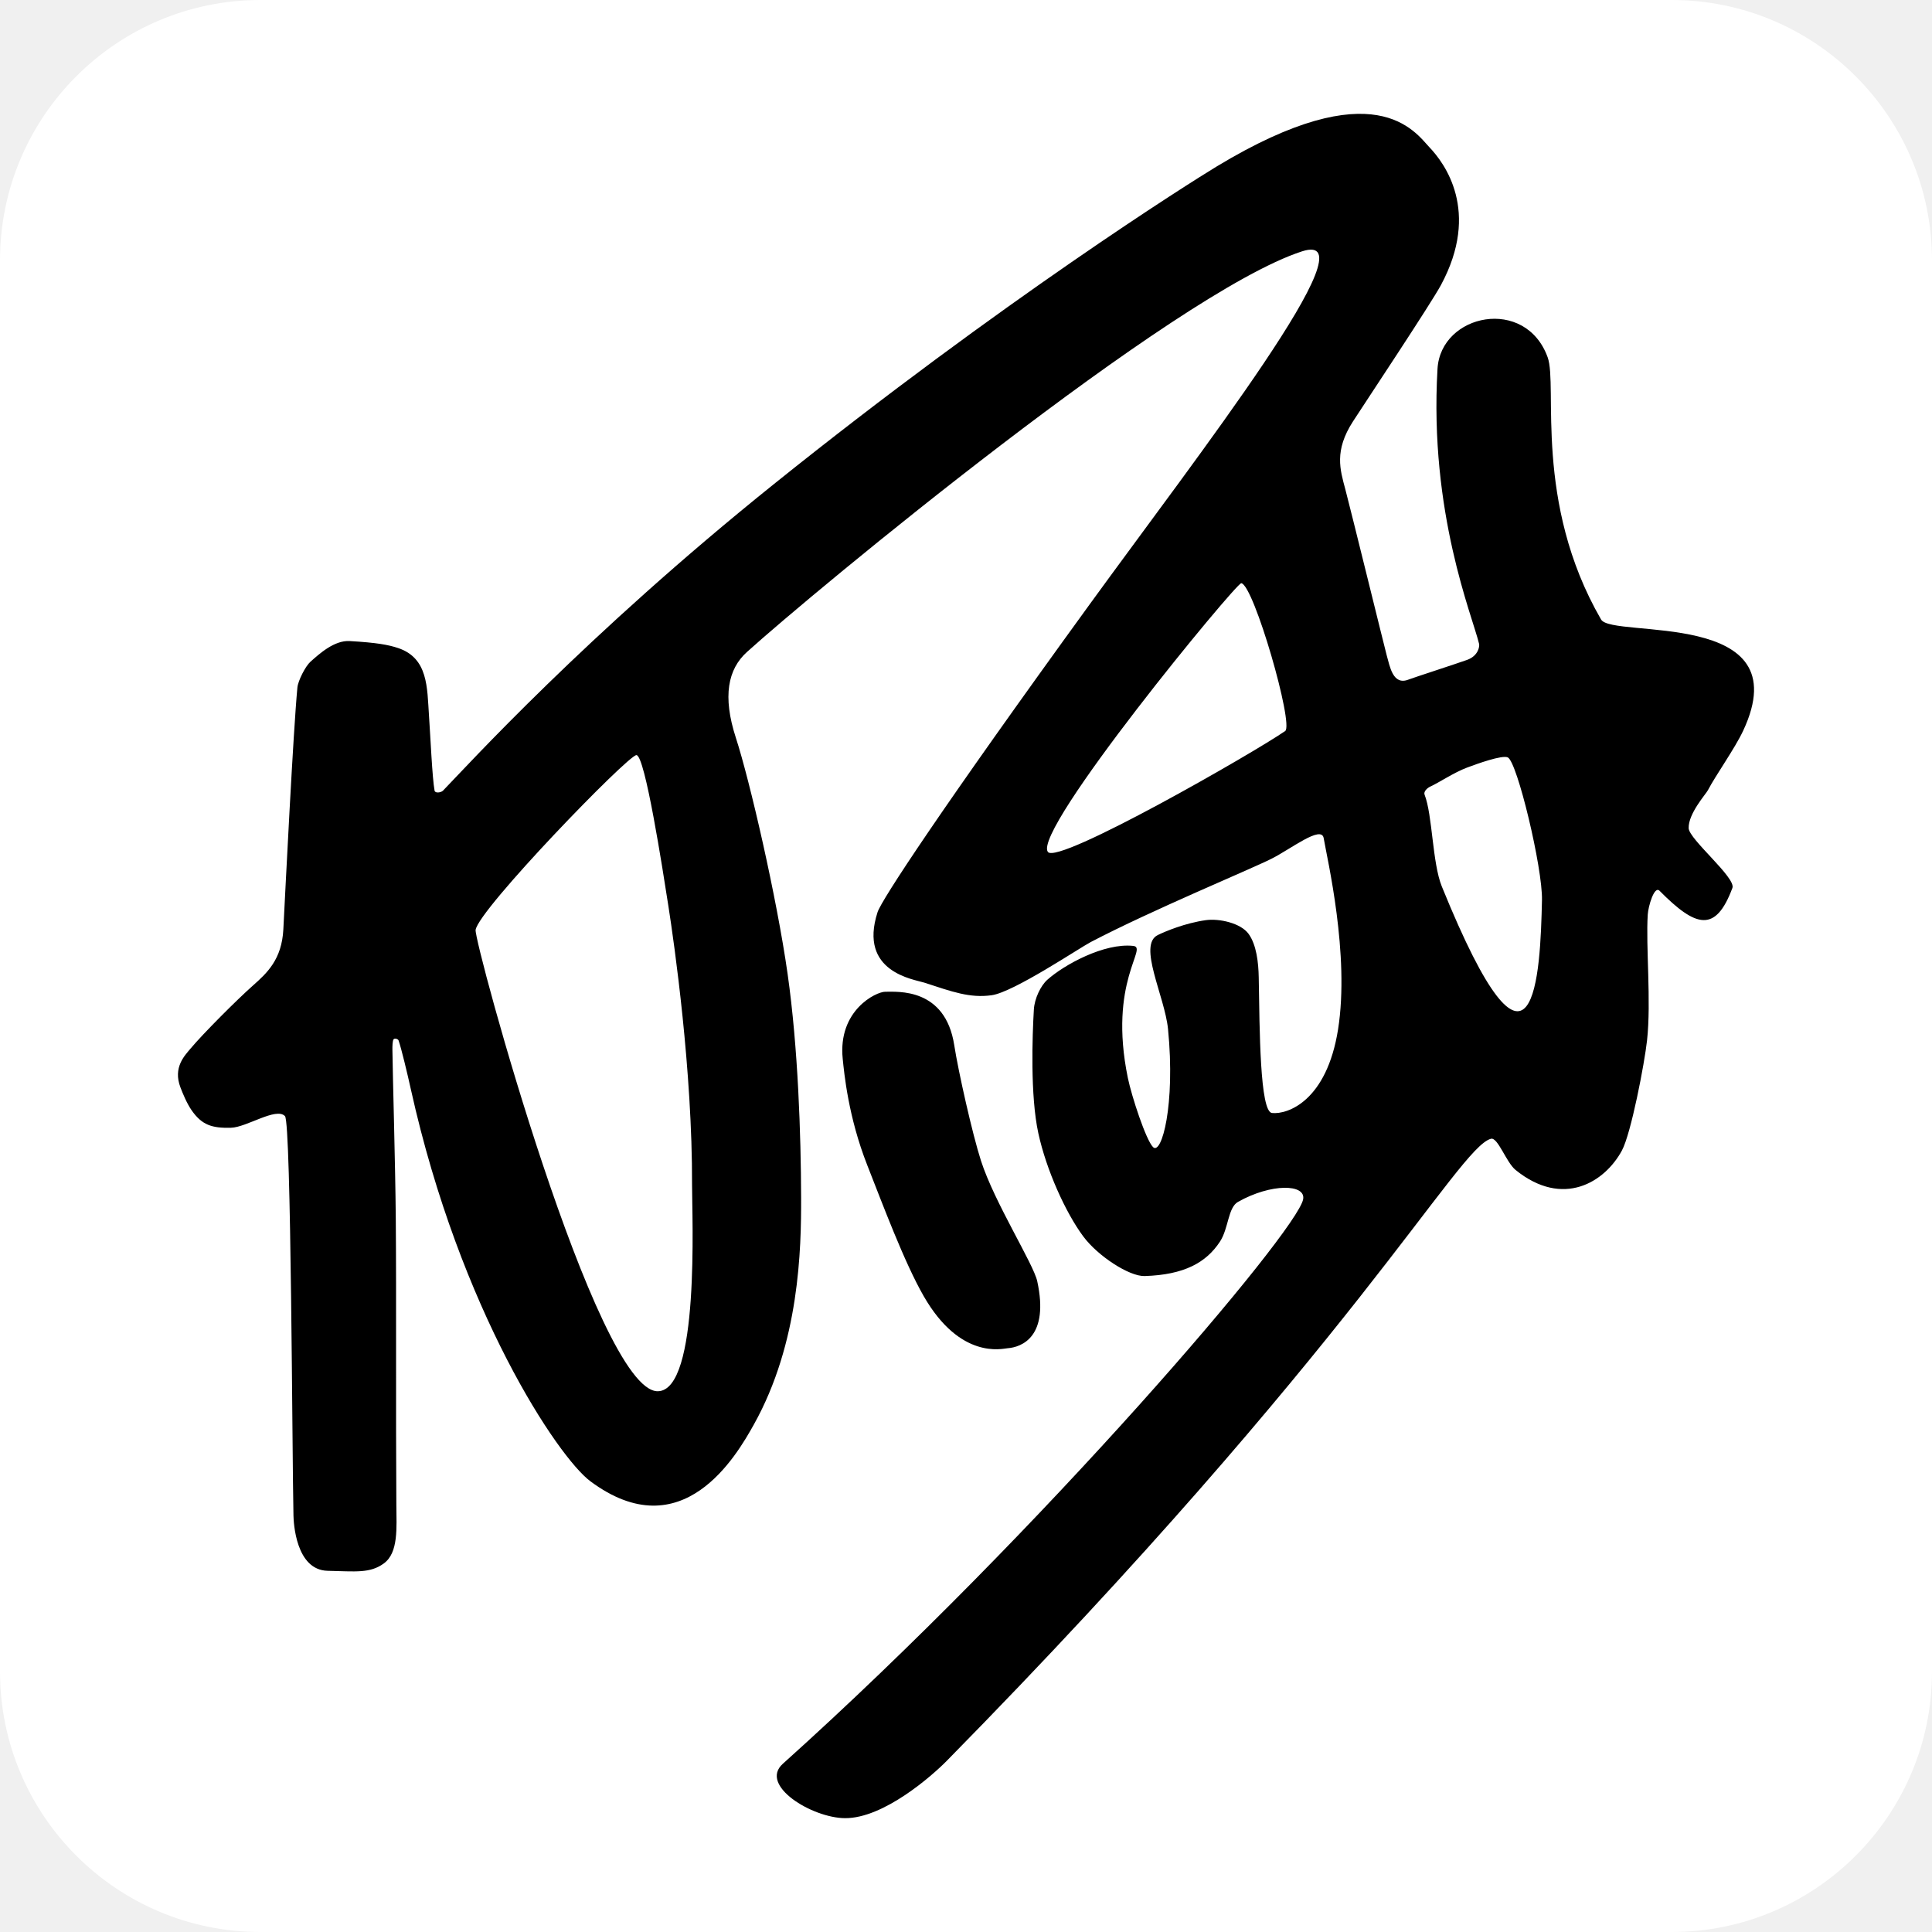
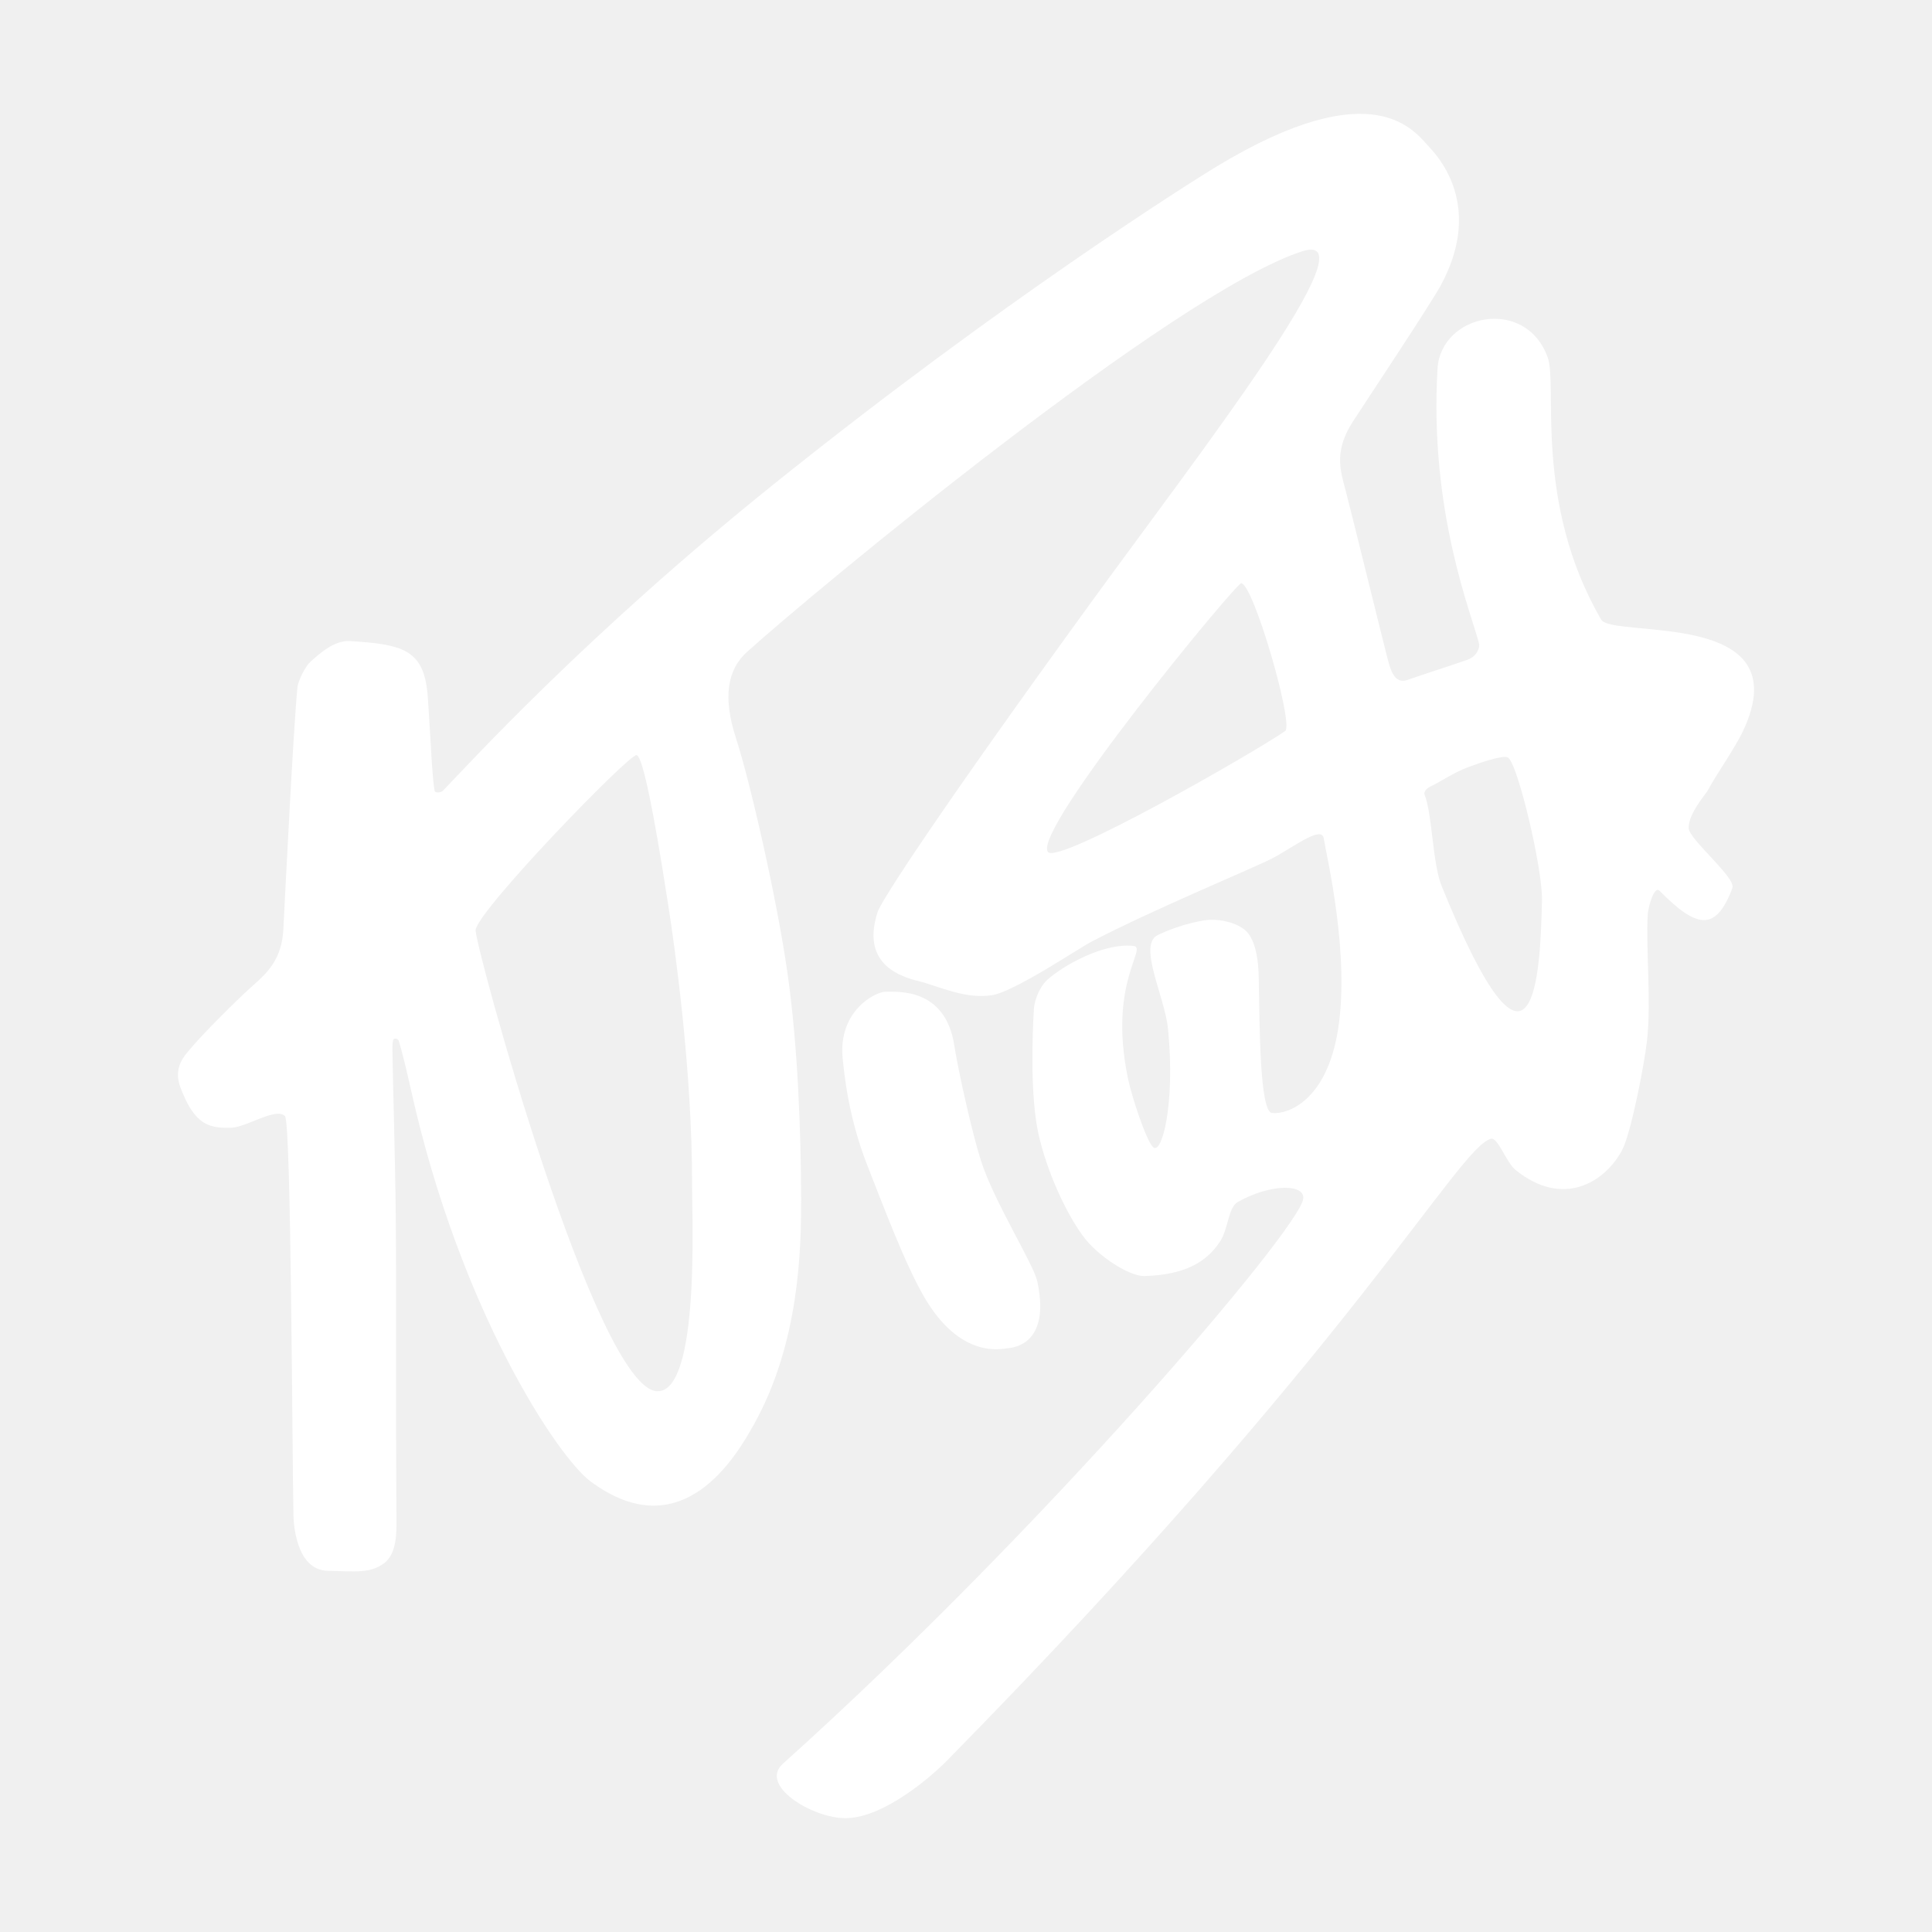
<svg xmlns="http://www.w3.org/2000/svg" width="100%" height="100%" viewBox="0 0 128 128" version="1.1" xml:space="preserve" style="fill-rule:evenodd;clip-rule:evenodd;stroke-linejoin:round;stroke-miterlimit:2;">
  <g transform="matrix(0.0676891,0,0,0.0690027,0,0)">
-     <path d="M1891,249.989C1891,112.016 1776.81,0 1636.16,0L254.84,0C114.19,0 0,112.016 0,249.989L0,1605.01C0,1742.98 114.19,1855 254.84,1855L1636.16,1855C1776.81,1855 1891,1742.98 1891,1605.01L1891,249.989Z" style="fill:white;" />
-   </g>
-   <g transform="matrix(0.0676891,0,0,0.0690027,0,0)">
-     <path d="M1244.45,824.55C1263.41,815.216 1293.4,791.98 1295.59,804.734C1299.01,824.618 1321.25,916.607 1309.67,988.328C1298.58,1057.05 1260.34,1070.24 1245,1068.63C1233.08,1067.38 1232.89,988.257 1232.02,938.506C1231.76,924.183 1229.82,907.142 1222.11,896.687C1214.41,886.233 1193.26,881.698 1180.25,883.481C1160.07,886.247 1140.75,894.176 1133.23,897.773C1113.33,907.279 1140.06,956.537 1143.24,988.054C1150.59,1060.96 1136.95,1109.59 1128.57,1101.38C1121.63,1094.58 1107.65,1052.76 1103.92,1035C1084.44,942.205 1124.06,909.812 1109.22,908.214C1080.82,905.153 1041.57,926.287 1025.12,940.707C1018.54,946.477 1012.54,958.834 1011.92,969.32C1010.45,993.898 1008.25,1051.86 1016.32,1088.17C1024.16,1123.44 1043.01,1164.38 1060.34,1187.22C1074.64,1206.07 1105.32,1225.63 1120.32,1225.19C1159.07,1224.03 1180.61,1212.23 1194.05,1192.17C1202.59,1179.41 1201.84,1159.43 1211.78,1153.95C1244.35,1136 1278.22,1136.75 1275.49,1151.45C1269.77,1182.25 1021.35,1468.71 766.22,1693.48C742.629,1714.26 794.854,1745.52 827.078,1745.7C864.981,1745.93 912.459,1704.83 926.628,1690.7C1325.86,1292.38 1426.77,1102.03 1459.26,1093.39C1466.04,1091.59 1474.2,1116.04 1483.48,1123.39C1529.91,1160.17 1570.78,1135.03 1587.48,1104.68C1596.49,1088.3 1609.63,1020.94 1612.09,998.922C1616.3,961.138 1610.77,908.793 1612.79,877.979C1613.28,870.433 1619.1,850.084 1624.35,855.293C1659.87,890.503 1679.14,895.967 1695.64,852.579C1699.38,842.753 1653.08,805.766 1652.82,795.147C1652.47,781.04 1669.65,762.536 1671.67,758.703C1679.17,744.555 1698.06,718.624 1706.17,701.605C1762.42,583.675 1578.1,613.467 1567.11,594.828C1500.67,482.086 1524.88,370.471 1514.84,343.137C1493.26,284.353 1410.15,301.101 1407,354.142C1398.75,492.681 1441.2,591.391 1447.71,618.262C1448.29,620.64 1446.94,629.739 1435.96,633.594C1425.56,637.251 1382.44,650.982 1378.78,652.432C1363.26,658.568 1360.34,639.684 1357.29,629.26C1355.98,624.773 1321.35,486.525 1316.75,469.694C1311.65,451.006 1305.73,432.734 1324.27,404.636C1337.37,384.769 1400.44,291.722 1410.3,273.806C1449.48,202.57 1413.5,156.283 1399.27,141.589C1385.01,126.861 1346.23,67.635 1190.75,159.904C1165.07,175.143 981.332,288.478 757.733,464.587C572.991,610.092 457.541,735.006 433.605,759.125C431.667,761.078 425.863,761.828 425.351,759.125C423.059,747.02 421.331,707.591 419.849,686.492C418.01,660.31 419.149,631.859 389.634,622.207C379.987,619.052 368.733,617.032 342.264,615.51C327.089,614.638 312.381,627.942 303.852,635.37C298.94,639.648 291.722,653.598 291.091,660.08C287.056,701.533 279.496,850.845 277.334,892.285C275.825,921.231 261.34,934.305 247.621,946.21C232.143,959.641 198.557,992.614 186.543,1006.74C180.8,1013.49 169.081,1024.88 176.639,1044.15C178.904,1049.93 182.878,1059.49 187.644,1066.16C197.652,1080.18 207.394,1083.29 226.087,1082.81C241.425,1082.41 270.353,1062.76 278.934,1071.65C285.071,1078.01 285.955,1399.43 287.239,1455.19C287.384,1461.47 289.329,1507.53 320.725,1508.2C348.017,1508.79 362.219,1510.81 375.736,1501.08C390.134,1490.72 388.087,1466.96 387.934,1444.74C387.324,1355.98 388.026,1242.98 387.384,1170.16C386.907,1116.04 384.45,1036.54 384.083,1007.84C384.04,1004.52 384.174,999.401 385.183,997.933C386.141,996.54 389.574,997.439 390.135,999.034C392.978,1007.1 398.643,1030.48 402.241,1046.36C450.379,1258.8 546.229,1399.13 577.77,1422.17C667.885,1488.02 720.996,1397.4 737.893,1367.7C782.597,1289.11 784.264,1199.12 784.114,1149.8C783.93,1089.46 781.167,1006.13 770.908,935.205C760.269,861.655 733.865,749.461 720.285,708.502C706.961,668.316 712.575,642.46 731.031,626.077C795.627,568.74 1149.29,281.107 1274.38,241.341C1346.12,218.538 1172.16,437.535 1066.84,579.859C920.805,777.195 862.743,864.264 858.947,875.778C839.92,933.492 894.658,940.276 904.618,943.459C932.086,952.236 949.188,958.499 970.648,955.564C992.108,952.629 1056.46,910.218 1067.67,904.466C1127.46,873.79 1223.14,835.038 1244.45,824.55ZM622.891,725.01C614.47,725.234 468.463,873.117 465.52,892.836C463.804,904.327 583.826,1336.29 643.8,1335.79C685.226,1335.44 677.27,1167.42 677.365,1137.7C677.719,1027.8 659.941,906.042 654.255,870.276C648.675,835.177 631.296,724.786 622.891,725.01ZM866.506,952.223C857.511,952.147 819.959,970.078 824.832,1016.64C826.269,1030.37 830.231,1072.37 848.879,1118.81C863.857,1156.11 885.104,1212.06 904.068,1244.44C939.95,1305.73 981.103,1294.87 986.055,1294.52C1000.22,1293.52 1027.07,1283.4 1015.22,1230.14C1011.5,1213.43 973.418,1154.75 960.193,1114.59C951.793,1089.07 937.99,1028.77 933.996,1003.54C925.209,948.026 878.236,952.322 866.506,952.223ZM1475.78,727.211C1470.22,724.717 1445.81,733.34 1435.71,737.071C1423.06,741.749 1408.46,751.422 1399.84,755.274C1396.96,756.561 1393.16,760.05 1394.34,762.977C1402.13,782.327 1401.88,828.592 1411.2,851.091C1502.34,1071.33 1507.68,933.871 1509.25,864.222C1509.94,833.516 1485.02,731.358 1475.78,727.211ZM1214.96,559.935C1210.18,559.209 1009.74,797.786 1025.67,818.002C1035.58,830.567 1227.89,722.35 1257.88,701.899C1266.64,695.926 1227.21,561.796 1214.96,559.935Z" />
+     <path d="M1244.45,824.55C1263.41,815.216 1293.4,791.98 1295.59,804.734C1299.01,824.618 1321.25,916.607 1309.67,988.328C1298.58,1057.05 1260.34,1070.24 1245,1068.63C1233.08,1067.38 1232.89,988.257 1232.02,938.506C1231.76,924.183 1229.82,907.142 1222.11,896.687C1214.41,886.233 1193.26,881.698 1180.25,883.481C1160.07,886.247 1140.75,894.176 1133.23,897.773C1113.33,907.279 1140.06,956.537 1143.24,988.054C1150.59,1060.96 1136.95,1109.59 1128.57,1101.38C1121.63,1094.58 1107.65,1052.76 1103.92,1035C1084.44,942.205 1124.06,909.812 1109.22,908.214C1080.82,905.153 1041.57,926.287 1025.12,940.707C1018.54,946.477 1012.54,958.834 1011.92,969.32C1010.45,993.898 1008.25,1051.86 1016.32,1088.17C1024.16,1123.44 1043.01,1164.38 1060.34,1187.22C1074.64,1206.07 1105.32,1225.63 1120.32,1225.19C1159.07,1224.03 1180.61,1212.23 1194.05,1192.17C1202.59,1179.41 1201.84,1159.43 1211.78,1153.95C1244.35,1136 1278.22,1136.75 1275.49,1151.45C1269.77,1182.25 1021.35,1468.71 766.22,1693.48C742.629,1714.26 794.854,1745.52 827.078,1745.7C864.981,1745.93 912.459,1704.83 926.628,1690.7C1325.86,1292.38 1426.77,1102.03 1459.26,1093.39C1466.04,1091.59 1474.2,1116.04 1483.48,1123.39C1529.91,1160.17 1570.78,1135.03 1587.48,1104.68C1596.49,1088.3 1609.63,1020.94 1612.09,998.922C1616.3,961.138 1610.77,908.793 1612.79,877.979C1613.28,870.433 1619.1,850.084 1624.35,855.293C1659.87,890.503 1679.14,895.967 1695.64,852.579C1699.38,842.753 1653.08,805.766 1652.82,795.147C1652.47,781.04 1669.65,762.536 1671.67,758.703C1679.17,744.555 1698.06,718.624 1706.17,701.605C1762.42,583.675 1578.1,613.467 1567.11,594.828C1500.67,482.086 1524.88,370.471 1514.84,343.137C1493.26,284.353 1410.15,301.101 1407,354.142C1398.75,492.681 1441.2,591.391 1447.71,618.262C1448.29,620.64 1446.94,629.739 1435.96,633.594C1425.56,637.251 1382.44,650.982 1378.78,652.432C1363.26,658.568 1360.34,639.684 1357.29,629.26C1355.98,624.773 1321.35,486.525 1316.75,469.694C1311.65,451.006 1305.73,432.734 1324.27,404.636C1337.37,384.769 1400.44,291.722 1410.3,273.806C1449.48,202.57 1413.5,156.283 1399.27,141.589C1385.01,126.861 1346.23,67.635 1190.75,159.904C1165.07,175.143 981.332,288.478 757.733,464.587C572.991,610.092 457.541,735.006 433.605,759.125C431.667,761.078 425.863,761.828 425.351,759.125C423.059,747.02 421.331,707.591 419.849,686.492C418.01,660.31 419.149,631.859 389.634,622.207C379.987,619.052 368.733,617.032 342.264,615.51C327.089,614.638 312.381,627.942 303.852,635.37C298.94,639.648 291.722,653.598 291.091,660.08C287.056,701.533 279.496,850.845 277.334,892.285C275.825,921.231 261.34,934.305 247.621,946.21C232.143,959.641 198.557,992.614 186.543,1006.74C180.8,1013.49 169.081,1024.88 176.639,1044.15C178.904,1049.93 182.878,1059.49 187.644,1066.16C197.652,1080.18 207.394,1083.29 226.087,1082.81C241.425,1082.41 270.353,1062.76 278.934,1071.65C285.071,1078.01 285.955,1399.43 287.239,1455.19C287.384,1461.47 289.329,1507.53 320.725,1508.2C348.017,1508.79 362.219,1510.81 375.736,1501.08C390.134,1490.72 388.087,1466.96 387.934,1444.74C387.324,1355.98 388.026,1242.98 387.384,1170.16C386.907,1116.04 384.45,1036.54 384.083,1007.84C384.04,1004.52 384.174,999.401 385.183,997.933C386.141,996.54 389.574,997.439 390.135,999.034C392.978,1007.1 398.643,1030.48 402.241,1046.36C450.379,1258.8 546.229,1399.13 577.77,1422.17C667.885,1488.02 720.996,1397.4 737.893,1367.7C782.597,1289.11 784.264,1199.12 784.114,1149.8C783.93,1089.46 781.167,1006.13 770.908,935.205C760.269,861.655 733.865,749.461 720.285,708.502C706.961,668.316 712.575,642.46 731.031,626.077C795.627,568.74 1149.29,281.107 1274.38,241.341C1346.12,218.538 1172.16,437.535 1066.84,579.859C920.805,777.195 862.743,864.264 858.947,875.778C839.92,933.492 894.658,940.276 904.618,943.459C932.086,952.236 949.188,958.499 970.648,955.564C992.108,952.629 1056.46,910.218 1067.67,904.466C1127.46,873.79 1223.14,835.038 1244.45,824.55ZM622.891,725.01C614.47,725.234 468.463,873.117 465.52,892.836C463.804,904.327 583.826,1336.29 643.8,1335.79C685.226,1335.44 677.27,1167.42 677.365,1137.7C677.719,1027.8 659.941,906.042 654.255,870.276C648.675,835.177 631.296,724.786 622.891,725.01ZM866.506,952.223C857.511,952.147 819.959,970.078 824.832,1016.64C826.269,1030.37 830.231,1072.37 848.879,1118.81C863.857,1156.11 885.104,1212.06 904.068,1244.44C939.95,1305.73 981.103,1294.87 986.055,1294.52C1000.22,1293.52 1027.07,1283.4 1015.22,1230.14C1011.5,1213.43 973.418,1154.75 960.193,1114.59C951.793,1089.07 937.99,1028.77 933.996,1003.54C925.209,948.026 878.236,952.322 866.506,952.223ZM1475.78,727.211C1470.22,724.717 1445.81,733.34 1435.71,737.071C1423.06,741.749 1408.46,751.422 1399.84,755.274C1396.96,756.561 1393.16,760.05 1394.34,762.977C1402.13,782.327 1401.88,828.592 1411.2,851.091C1502.34,1071.33 1507.68,933.871 1509.25,864.222C1509.94,833.516 1485.02,731.358 1475.78,727.211ZM1214.96,559.935C1210.18,559.209 1009.74,797.786 1025.67,818.002C1035.58,830.567 1227.89,722.35 1257.88,701.899C1266.64,695.926 1227.21,561.796 1214.96,559.935Z" style="fill:white;" />
  </g>
</svg>
